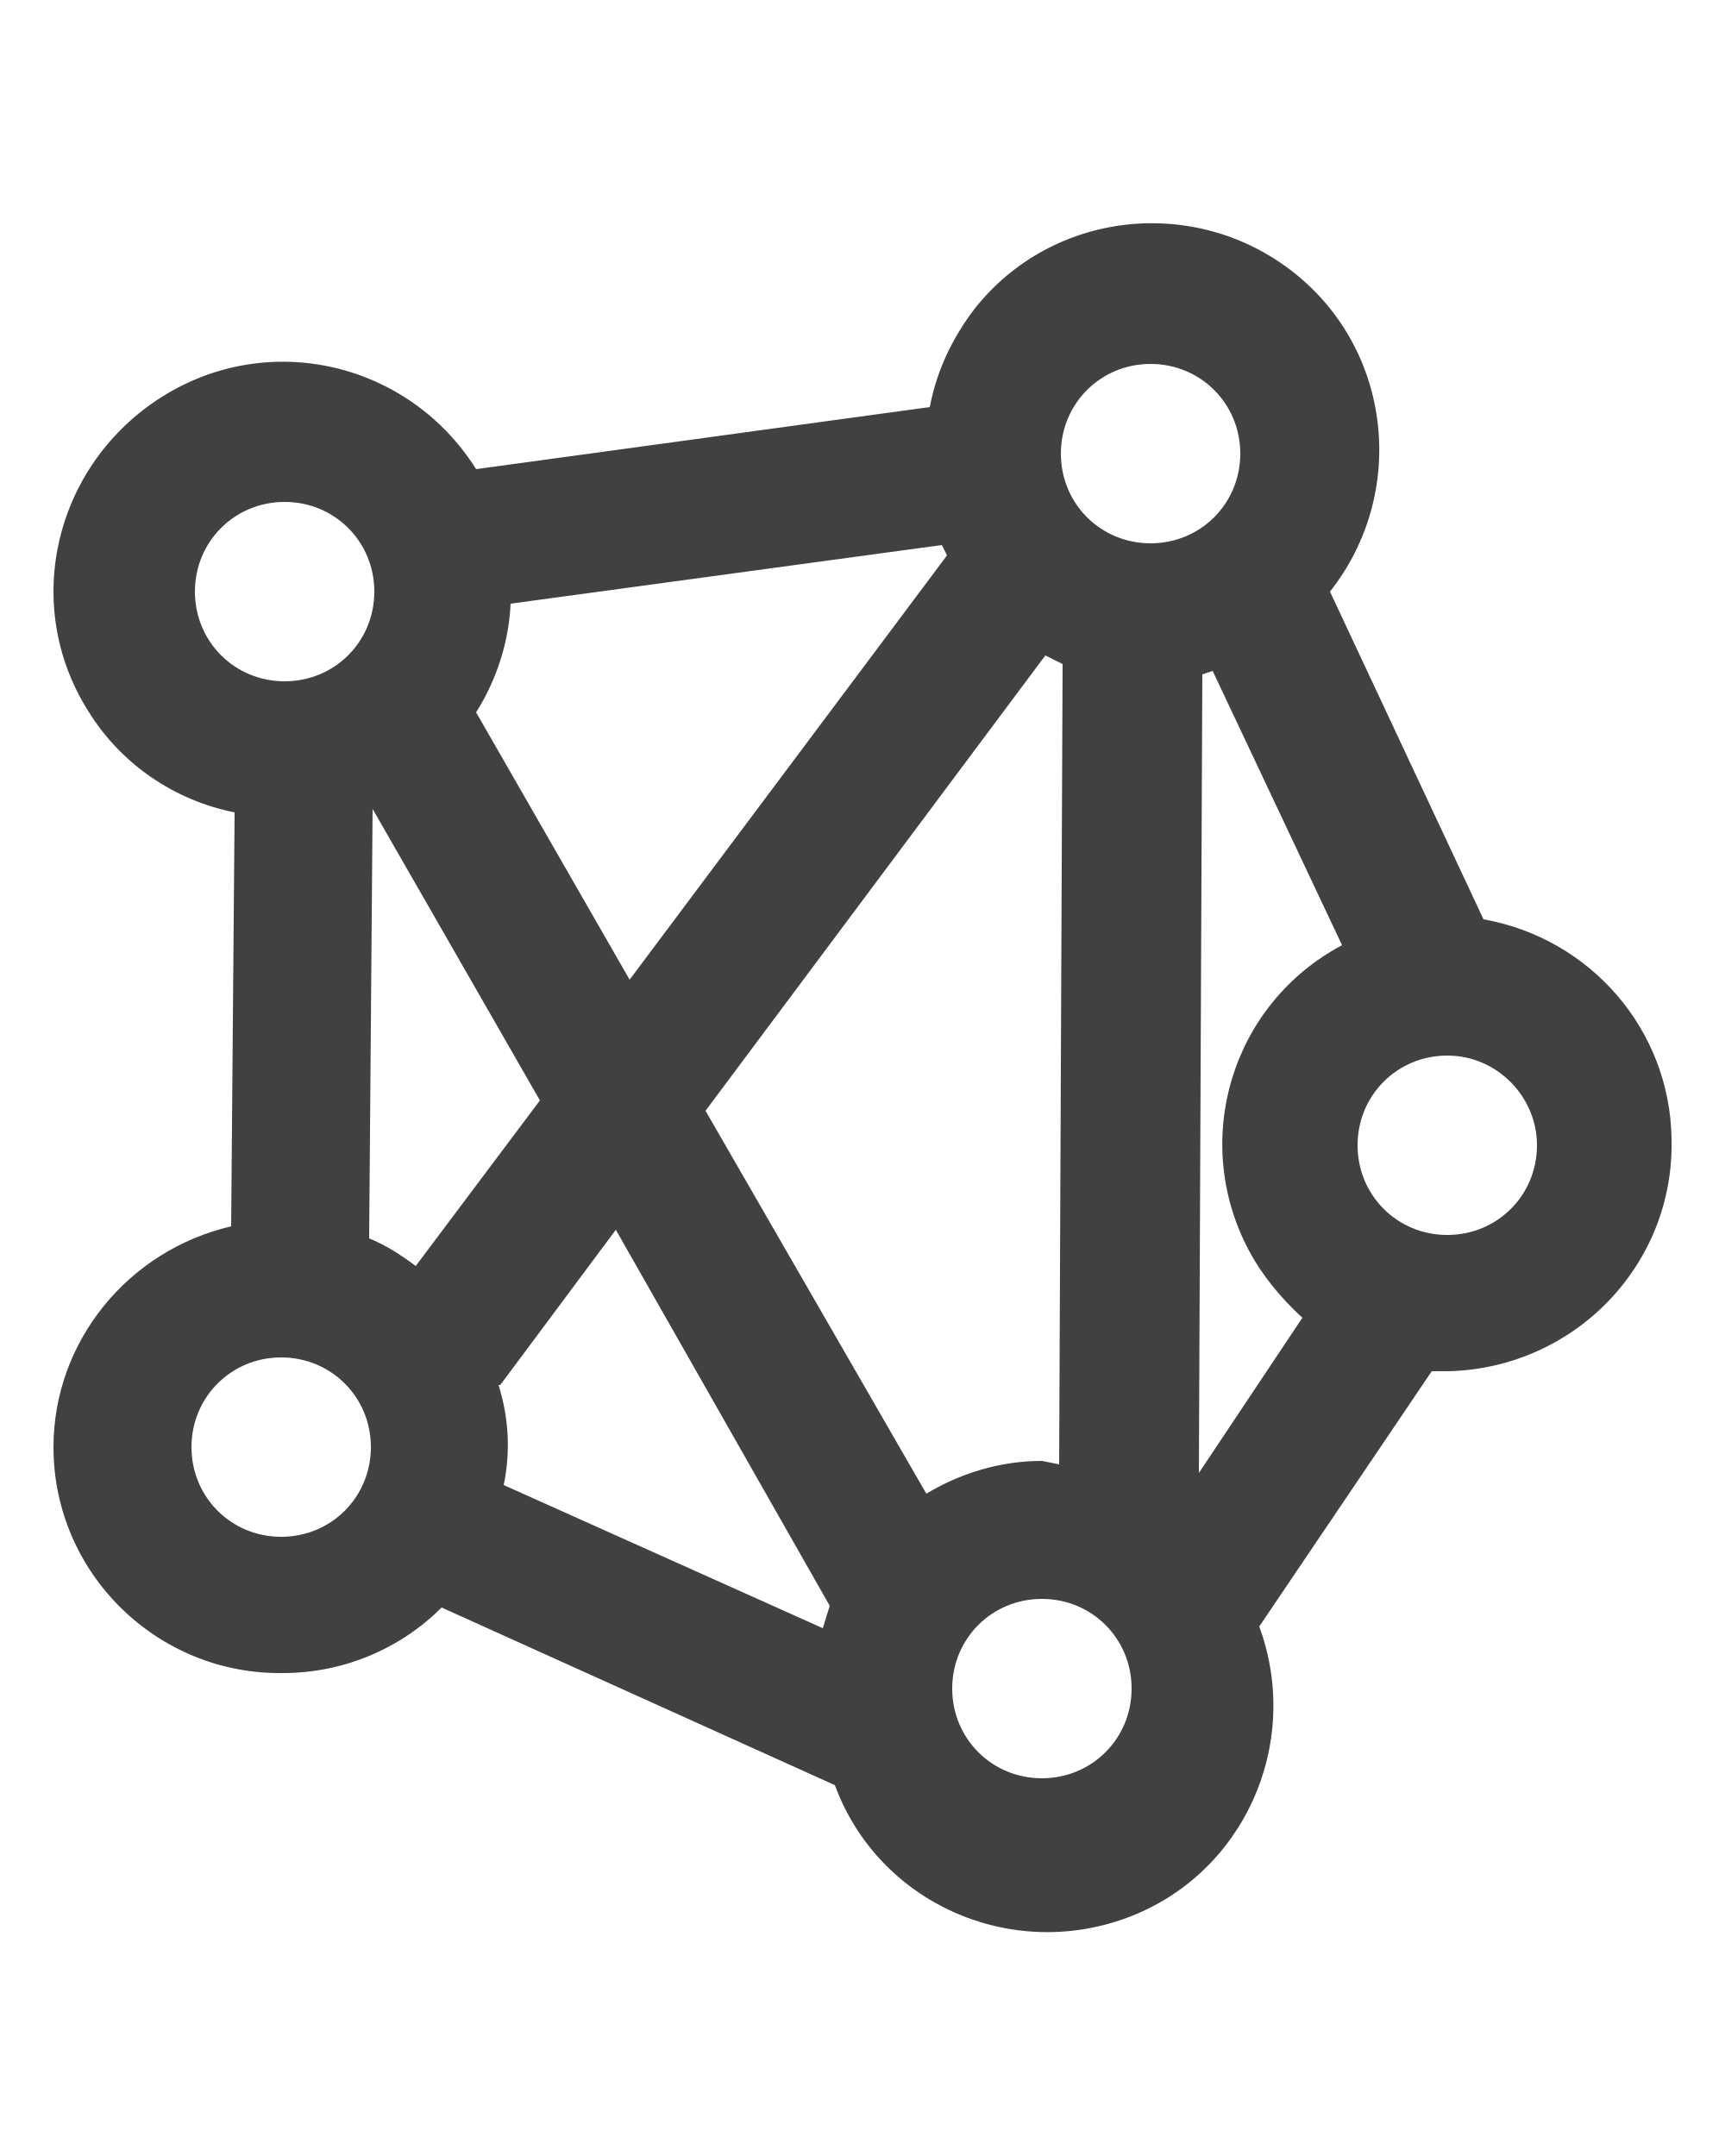
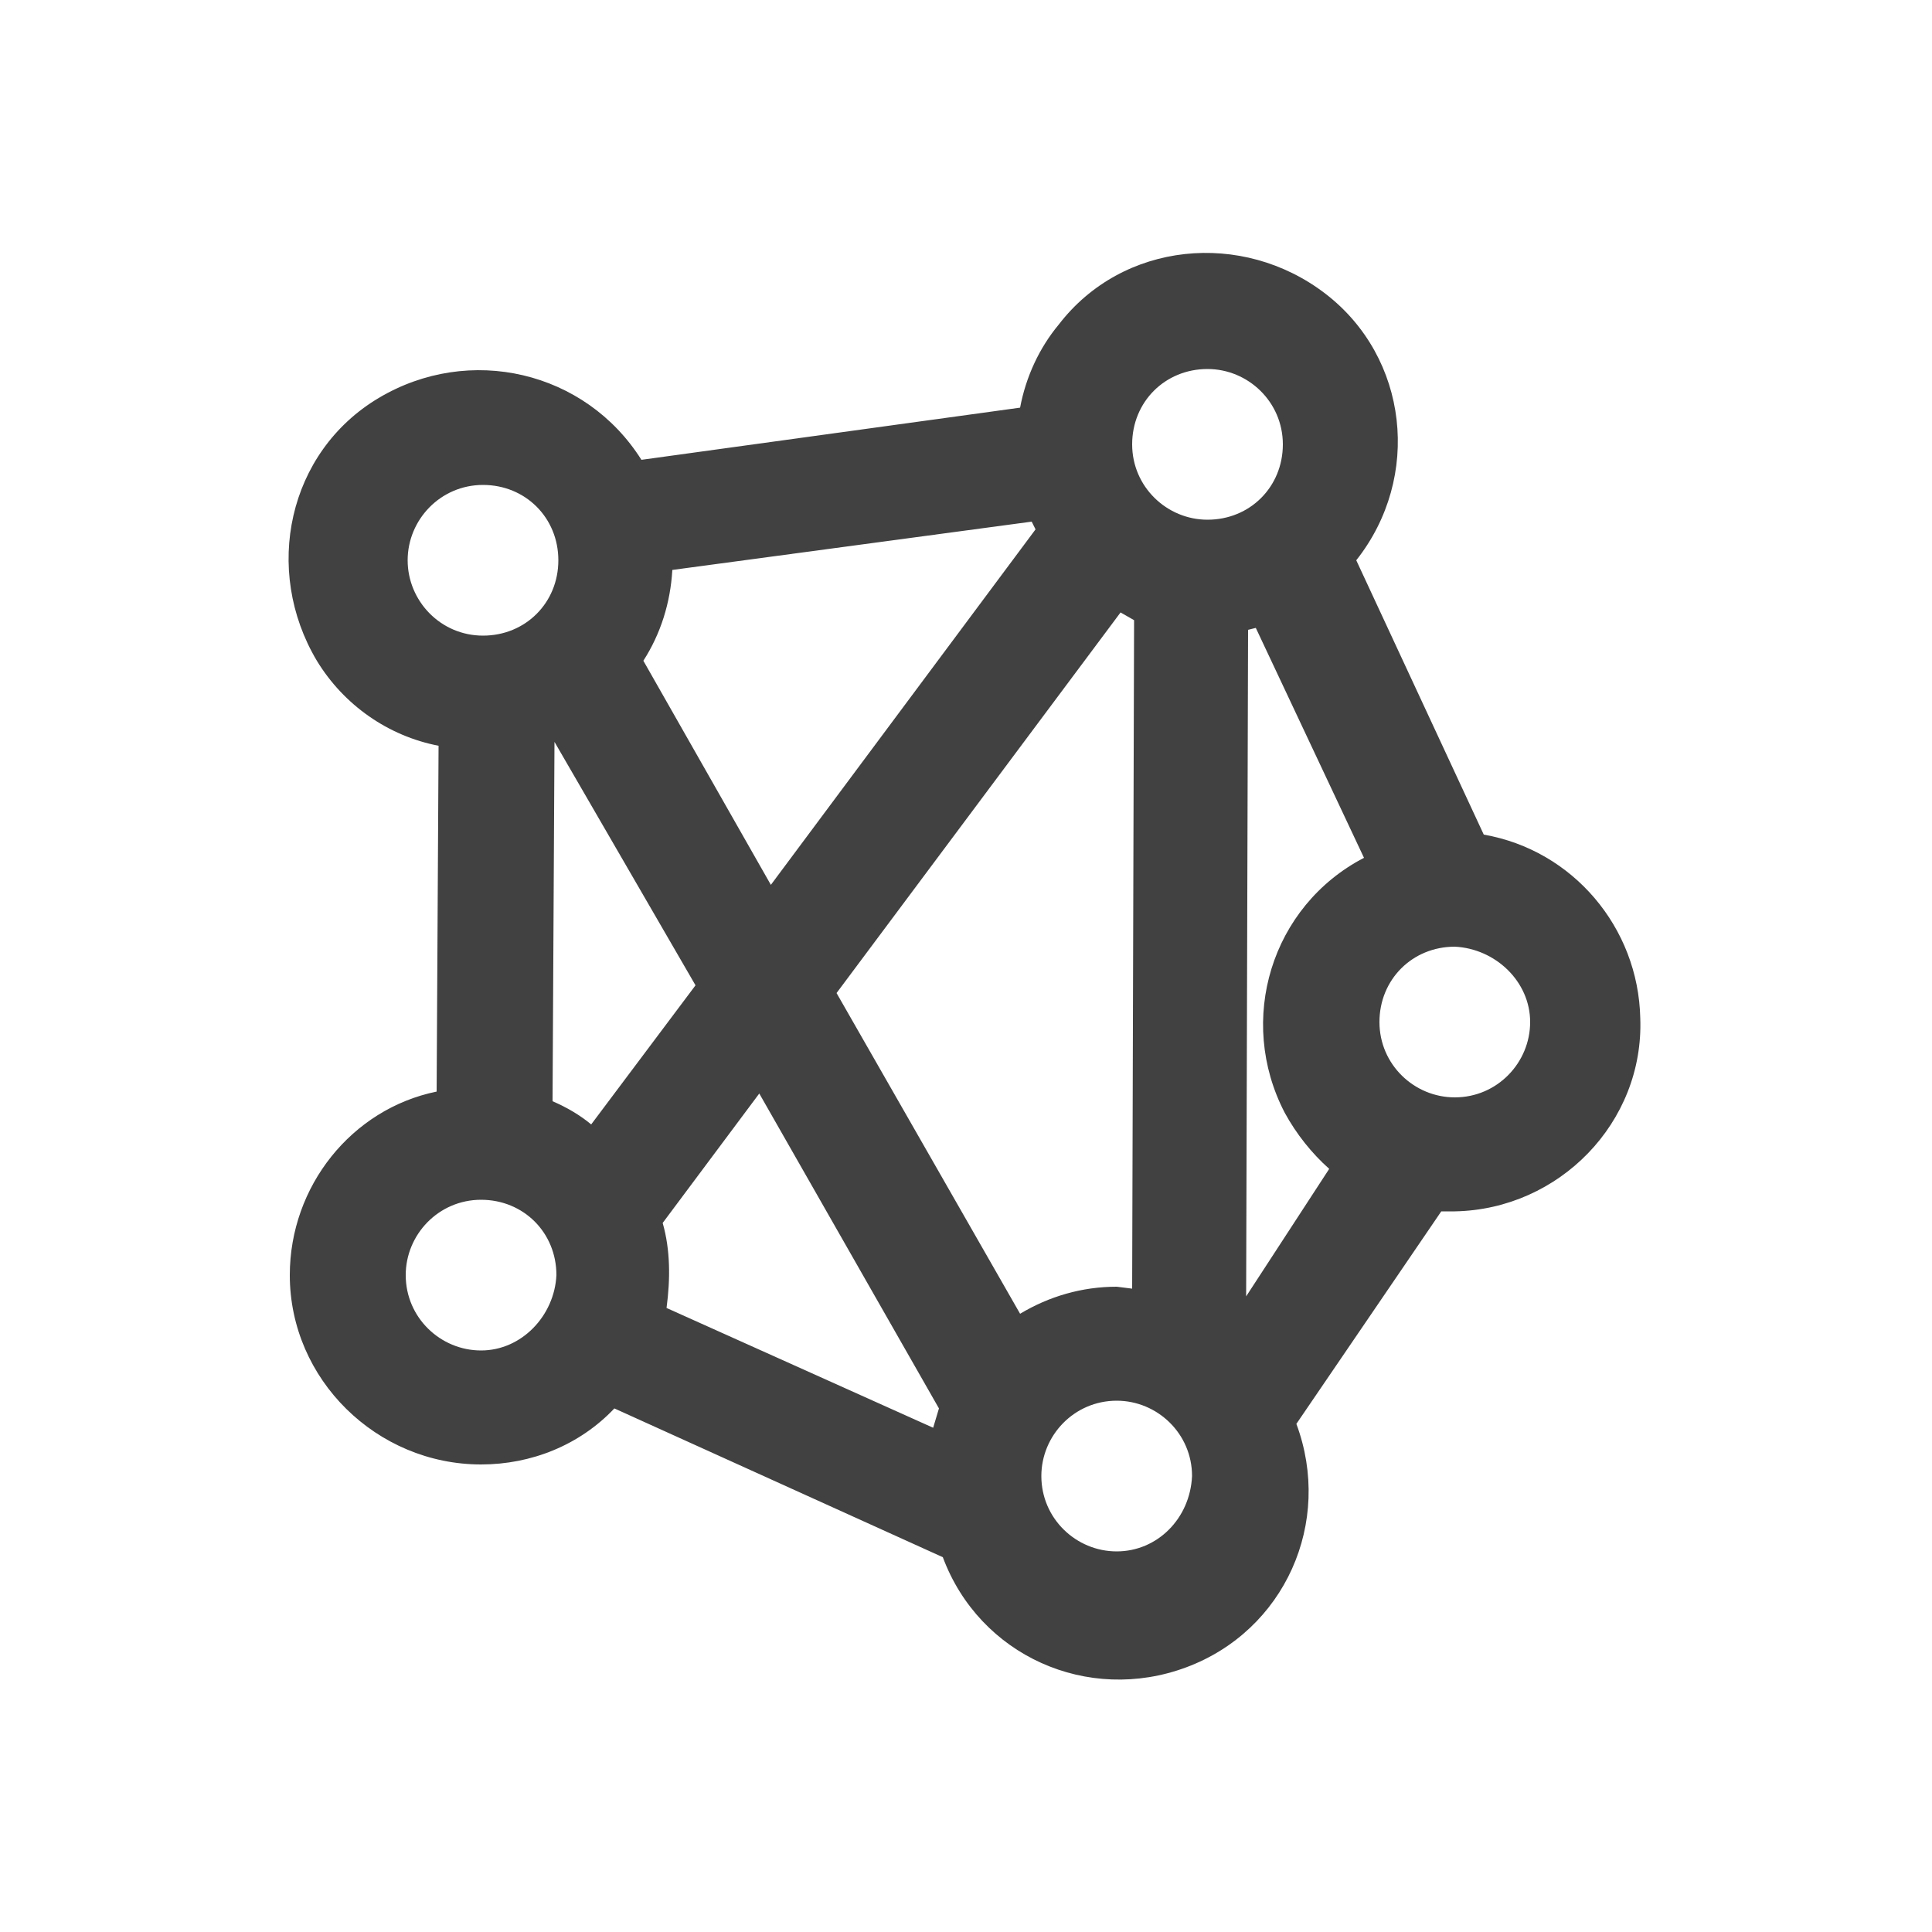
- <svg xmlns="http://www.w3.org/2000/svg" version="1.1" id="Layer_1" x="0px" y="0px" viewBox="0 0 100 125" style="enable-background:new 0 0 100 125;" xml:space="preserve">
+ <svg xmlns="http://www.w3.org/2000/svg" version="1.1" id="Layer_1" x="0px" y="0px" viewBox="0 0 100 100" style="enable-background:new 0 0 100 100;" xml:space="preserve">
  <style type="text/css">
- 	.st0{fill:#414142;}
+ 	.st0{display:none;}
+ 	.st1{display:inline;}
+ 	.st2{fill:#414142;}
+ 	.st3{display:inline;fill:#414142;}
+ 	.st4{display:none;fill:#414142;}
</style>
+   <g class="st0">
+     <g class="st1">
+       <path class="st2" d="M48.4,41.7v-5.9h29.2c-0.2,1.8-0.5,3.6-1,5.3c-0.1,0.2-0.1,0.4-0.2,0.5H48.4z M38.9,27.3    c3.9,1,6.6,4.5,6.6,8.5v5.9c0,4-2.7,7.5-6.6,8.5c2.3-2.2,3.7-5.3,3.7-8.5v-5.9C42.5,32.6,41.2,29.5,38.9,27.3z M37.8,24.2    c0.8-0.9,1.3-1.5,1.3-1.5c0.3-0.3,0.4-0.6,0.4-1v-2.8c6.4-4.2,14.2-5.8,21.8-4.6c7.7,1.2,13.9,6.9,15.6,14.5l0,0    c0,0.1,0,0.2,0.1,0.3c0.1,0.2,0.1,0.5,0.2,0.7c0.2,1,0.3,2.1,0.3,3.1H48C46.8,28.1,42.7,24.7,37.8,24.2z M80.5,35.8H85v5.9h-5.5    C80,39.8,80.4,37.8,80.5,35.8z M80.6,32.9c0-1-0.1-2-0.3-2.9h1.8c1.6,0,2.9,1.3,2.9,2.9H80.6z M39.5,12.6c4-1.8,14.7-6,26.3-4.2    C75.1,9.8,81.4,17.2,82,27h-2.4c-2.3-8.2-9.2-14.4-17.7-15.6C54,10,45.9,11.6,39,15.7l-0.2-0.7v0l0,0l-0.2-0.7    C38.5,13.6,38.8,12.9,39.5,12.6L39.5,12.6z M35.8,17.3c0.2-0.1,0.3-0.1,0.5-0.2l0.3,1.3v2.6c-0.5,0.6-1.5,1.7-2.5,3h-1.9    c-0.1,0-0.2,0-0.3,0.1c-0.4,0-0.8-0.1-1.2-0.1h-3.7C29,20.8,32.2,18.4,35.8,17.3z M14.7,49V28.5c0-0.8,0.7-1.5,1.5-1.5h1.5v23.4    h-1.5C15.4,50.5,14.7,49.8,14.7,49z M20.6,27h4.4l0,0l0,0h5.9c4.9,0,8.8,3.9,8.8,8.8v5.9c0,4.9-3.9,8.8-8.8,8.8H20.6V27z     M76.3,75.8c2.2,1.6,7.9,6.4,8.6,14.2H41.1c2-2.1,4.1-4,6.4-5.9C65.4,84,73.7,78.1,76.3,75.8z M71.3,50.8c-2.5,4-3.5,8.8-2.7,13.5    c0.3,2.2,1,4.2,2.1,6.1c0.8,1.2,1.8,2.3,3,3.2c0.1,0.1,0.3,0.2,0.4,0.3c-2.5,2.1-10.1,7-25.8,7.3c-0.7-4.8-4.2-12.1-7.1-15.8    l4.7-1.2c0.8-0.2,1.3-1,1.1-1.8c-0.2-0.8-1-1.3-1.8-1.1l-7.1,1.8l0,0l-0.3,0.1c-1.5,0.5-3.2,0.4-4.6-0.3c-1.4-0.7-2.2-2.1-2.2-3.6    v-6c0.4,0,0.7,0,1.1-0.1c0.1,0,0.2,0.1,0.3,0.1h4.4c5.3,0,10-3.6,11.3-8.8h27.1c-0.6,1.2-1.4,2.4-2.2,3.5    c-0.2,0.4-0.5,0.7-0.7,1.1C71.9,49.7,71.6,50.3,71.3,50.8z M82.1,47.5h-5.2c0.6-0.9,1.1-1.9,1.6-2.9H85    C85,46.2,83.7,47.5,82.1,47.5z" />
+     </g>
+   </g>
+   <g class="st0">
+     <path class="st3" d="M42.9,25.4c0-5.8-4.6-10.4-10.4-10.4s-10.8,4.6-10.8,10.4s4.6,10.4,10.4,10.4S42.9,31.2,42.9,25.4z M32.1,28.8   c-1.9,0-3.5-1.5-3.5-3.5s1.5-3.5,3.5-3.5s3.5,1.5,3.5,3.5C36,27.3,34,28.8,32.1,28.8z" />
+     <path class="st3" d="M77.9,25.4c0-5.8-4.6-10.4-10.4-10.4s-10.4,4.6-10.4,10.4s4.6,10.4,10.4,10.4C73.3,35.8,77.9,31.2,77.9,25.4z    M67.5,28.8c-1.9,0-3.5-1.5-3.5-3.5s1.5-3.5,3.5-3.5c1.9,0,3.5,1.5,3.5,3.5S69.4,28.8,67.5,28.8z" />
+     <path class="st3" d="M81.3,50v-6.9c0-3.8-3.1-6.9-6.9-6.9h-6.9h-6.9c-3.8,0-6.9,3.1-6.9,6.9V50h-7.3v-6.9c0-3.8-3.1-6.9-6.9-6.9   h-7.3h-6.9c-3.8,0-6.9,3.1-6.9,6.9V50h-3.5v6.9c29.2,0,36.2,0,70.4,0V50H81.3z M25.2,50v-6.9h14.2V50H25.2z M60.2,50v-6.9h14.2V50   H60.2z" />
+     <path class="st3" d="M39.4,71.2c0-5.8-4.6-10.4-10.4-10.4s-10.8,4.6-10.8,10.4c0,2.7,1.2,5,2.7,6.9h-6.2V85h28.1v-6.9h-6.2   C38.3,76.2,39.4,73.8,39.4,71.2z M28.7,67.7c1.9,0,3.5,1.5,3.5,3.5c0,1.9-1.5,3.5-3.5,3.5s-3.5-1.5-3.5-3.5   C25.2,69.2,26.7,67.7,28.7,67.7z" />
+     <path class="st3" d="M81.3,71.2c0-5.8-4.6-10.4-10.4-10.4s-10.4,4.6-10.4,10.4c0,2.7,1.2,5,2.7,6.9h-6.2V85h28.1v-6.9H79   C80.2,76.2,81.3,73.8,81.3,71.2z M71,67.7c1.9,0,3.5,1.5,3.5,3.5c0,1.9-1.5,3.5-3.5,3.5c-1.9,0-3.5-1.5-3.5-3.5   C67.5,69.2,69,67.7,71,67.7z" />
+   </g>
+   <path class="st4" d="M48.5,48.5v-7.3c5.1,0,8.1,0.7,8.1,3.6C56.7,48.3,51.8,48.5,48.5,48.5z M48.5,51.4v7.3c5.8,0,9.8-0.5,9.8-3.7  C58.3,51.7,54,51.4,48.5,51.4z M85,50c0,19.3-15.7,35-35,35S15,69.3,15,50s15.7-35,35-35S85,30.7,85,50z M64.6,54.6  c0-3.7-3-5.3-5.2-5.9c1.8-0.7,3.9-3.3,3.1-6.5c-0.7-2.7-3.2-5.1-9.5-5.3v-4.5H50v4.4h-1.5v-4.4h-2.9v4.4h-7.3v4.4h2.4  c1.3,0,2,0.8,2,2v13c0,1.3-0.7,2.5-2,2.5h-1.6l-0.7,4.3h7.2v4.4h2.9v-4.4H50v4.4h2.9v-4.4C60.7,63.1,64.6,59.7,64.6,54.6z" />
  <g>
-     <path class="st0" d="M3.1,83.9c0,7.3,6,13.2,13.3,13.1c3.5,0,6.8-1.4,9.2-3.8l22.8,10.3c2.5,6.8,10.1,10.2,16.9,7.7   c6.8-2.5,10.2-10.1,7.7-16.9l0,0l10-14.8h1c7.3-0.2,13.1-6.2,12.9-13.5c-0.1-6.3-4.7-11.6-10.9-12.7l-8.9-19   c4.5-5.7,3.6-14-2.1-18.5s-14-3.6-18.5,2.1c-1.3,1.7-2.2,3.6-2.6,5.7l-26.3,3.6c-3.9-6.2-12-8.1-18.2-4.2S1.2,35,5.1,41.2   c1.9,3.1,5,5.2,8.5,5.9l-0.2,24C7.4,72.5,3.1,77.8,3.1,83.9z M60.4,84.7c-2.4,0-4.7,0.7-6.7,1.9L40.9,64.4L60.6,38l1,0.5l-0.2,46.4   L60.4,84.7z M54.9,32.2L36.5,56.8l-8.9-15.5c1.2-1.9,1.9-4.1,2-6.3l25-3.4L54.9,32.2z M31.3,63.8l-7.2,9.6   c-0.8-0.6-1.7-1.2-2.7-1.6l0.2-24.9L31.3,63.8z M16.3,89.1c-2.9,0-5.2-2.3-5.2-5.2c0-2.9,2.3-5.2,5.2-5.2s5.2,2.3,5.2,5.2l0,0   C21.5,86.8,19.2,89.1,16.3,89.1z M29,80.3l6.7-9l12.4,21.8l-0.4,1.3l-18.5-8.3c0.4-1.9,0.3-3.9-0.3-5.8H29z M60.4,103.1   c-2.9,0-5.2-2.3-5.2-5.2c0-2.9,2.3-5.2,5.2-5.2c2.9,0,5.2,2.3,5.2,5.2l0,0C65.6,100.8,63.3,103.1,60.4,103.1z M69.5,85.4l0.2-46.3   l0.6-0.2l7.5,15.9c-6.4,3.4-8.8,11.3-5.4,17.7c0.8,1.5,1.9,2.8,3.1,3.9L69.5,85.4z M89.1,66.4c0,2.9-2.3,5.2-5.2,5.2   c-2.9,0-5.2-2.3-5.2-5.2s2.3-5.2,5.2-5.2l0,0C86.8,61.2,89.1,63.6,89.1,66.4z M66.7,21.1c2.9,0,5.2,2.3,5.2,5.2s-2.3,5.2-5.2,5.2   s-5.2-2.3-5.2-5.2S63.8,21.1,66.7,21.1L66.7,21.1z M11.3,34.3c0-2.9,2.3-5.2,5.2-5.2s5.2,2.3,5.2,5.2c0,2.9-2.3,5.2-5.2,5.2   S11.3,37.2,11.3,34.3C11.3,34.3,11.3,34.3,11.3,34.3z" />
+     <path class="st2" d="M15,66c0,5.4,4.5,9.8,9.9,9.8c2.6,0,5.1-1,6.9-2.9l17,7.7c1.9,5.1,7.5,7.6,12.6,5.7s7.6-7.5,5.7-12.6l0,0   l7.5-11h0.7c5.4-0.1,9.8-4.6,9.6-10c-0.1-4.7-3.5-8.7-8.1-9.5L70.2,29c3.4-4.3,2.7-10.5-1.6-13.8s-10.5-2.7-13.8,1.6   c-1,1.2-1.7,2.7-2,4.3l-19.6,2.7c-2.9-4.6-8.9-6-13.6-3.2s-6,8.9-3.2,13.6c1.4,2.3,3.7,3.9,6.3,4.4l-0.1,17.9   C18.2,57.4,15,61.4,15,66z M57.8,66.6c-1.8,0-3.5,0.5-5,1.4l-9.5-16.6l14.7-19.7l0.7,0.4l-0.1,34.6L57.8,66.6z M53.6,27.4   L39.9,45.8l-6.6-11.6c0.9-1.4,1.4-3,1.5-4.7L53.4,27L53.6,27.4z M36,51l-5.4,7.2c-0.6-0.5-1.3-0.9-2-1.2l0.1-18.6L36,51z    M24.9,69.9c-2.1,0-3.9-1.7-3.9-3.9c0-2.1,1.7-3.9,3.9-3.9s3.9,1.7,3.9,3.9l0,0C28.7,68.1,27,69.9,24.9,69.9z M34.3,63.3l5-6.7   l9.3,16.3l-0.3,1l-13.8-6.2C34.7,66.2,34.7,64.7,34.3,63.3L34.3,63.3z M57.8,80.3c-2.1,0-3.9-1.7-3.9-3.9c0-2.1,1.7-3.9,3.9-3.9   c2.1,0,3.9,1.7,3.9,3.9l0,0C61.6,78.6,59.9,80.3,57.8,80.3z M64.5,67.1l0.1-34.5l0.4-0.1l5.6,11.9c-4.8,2.5-6.6,8.4-4.1,13.2   c0.6,1.1,1.4,2.1,2.3,2.9L64.5,67.1z M79.2,52.9c0,2.1-1.7,3.9-3.9,3.9c-2.1,0-3.9-1.7-3.9-3.9s1.7-3.9,3.9-3.9l0,0   C77.4,49.1,79.2,50.8,79.2,52.9z M62.5,19.1c2.1,0,3.9,1.7,3.9,3.9s-1.7,3.9-3.9,3.9c-2.1,0-3.9-1.7-3.9-3.9S60.3,19.1,62.5,19.1   L62.5,19.1z M21.1,29c0-2.1,1.7-3.9,3.9-3.9s3.9,1.7,3.9,3.9s-1.7,3.9-3.9,3.9S21.1,31.1,21.1,29C21.1,29,21.1,29,21.1,29z" />
  </g>
</svg>
